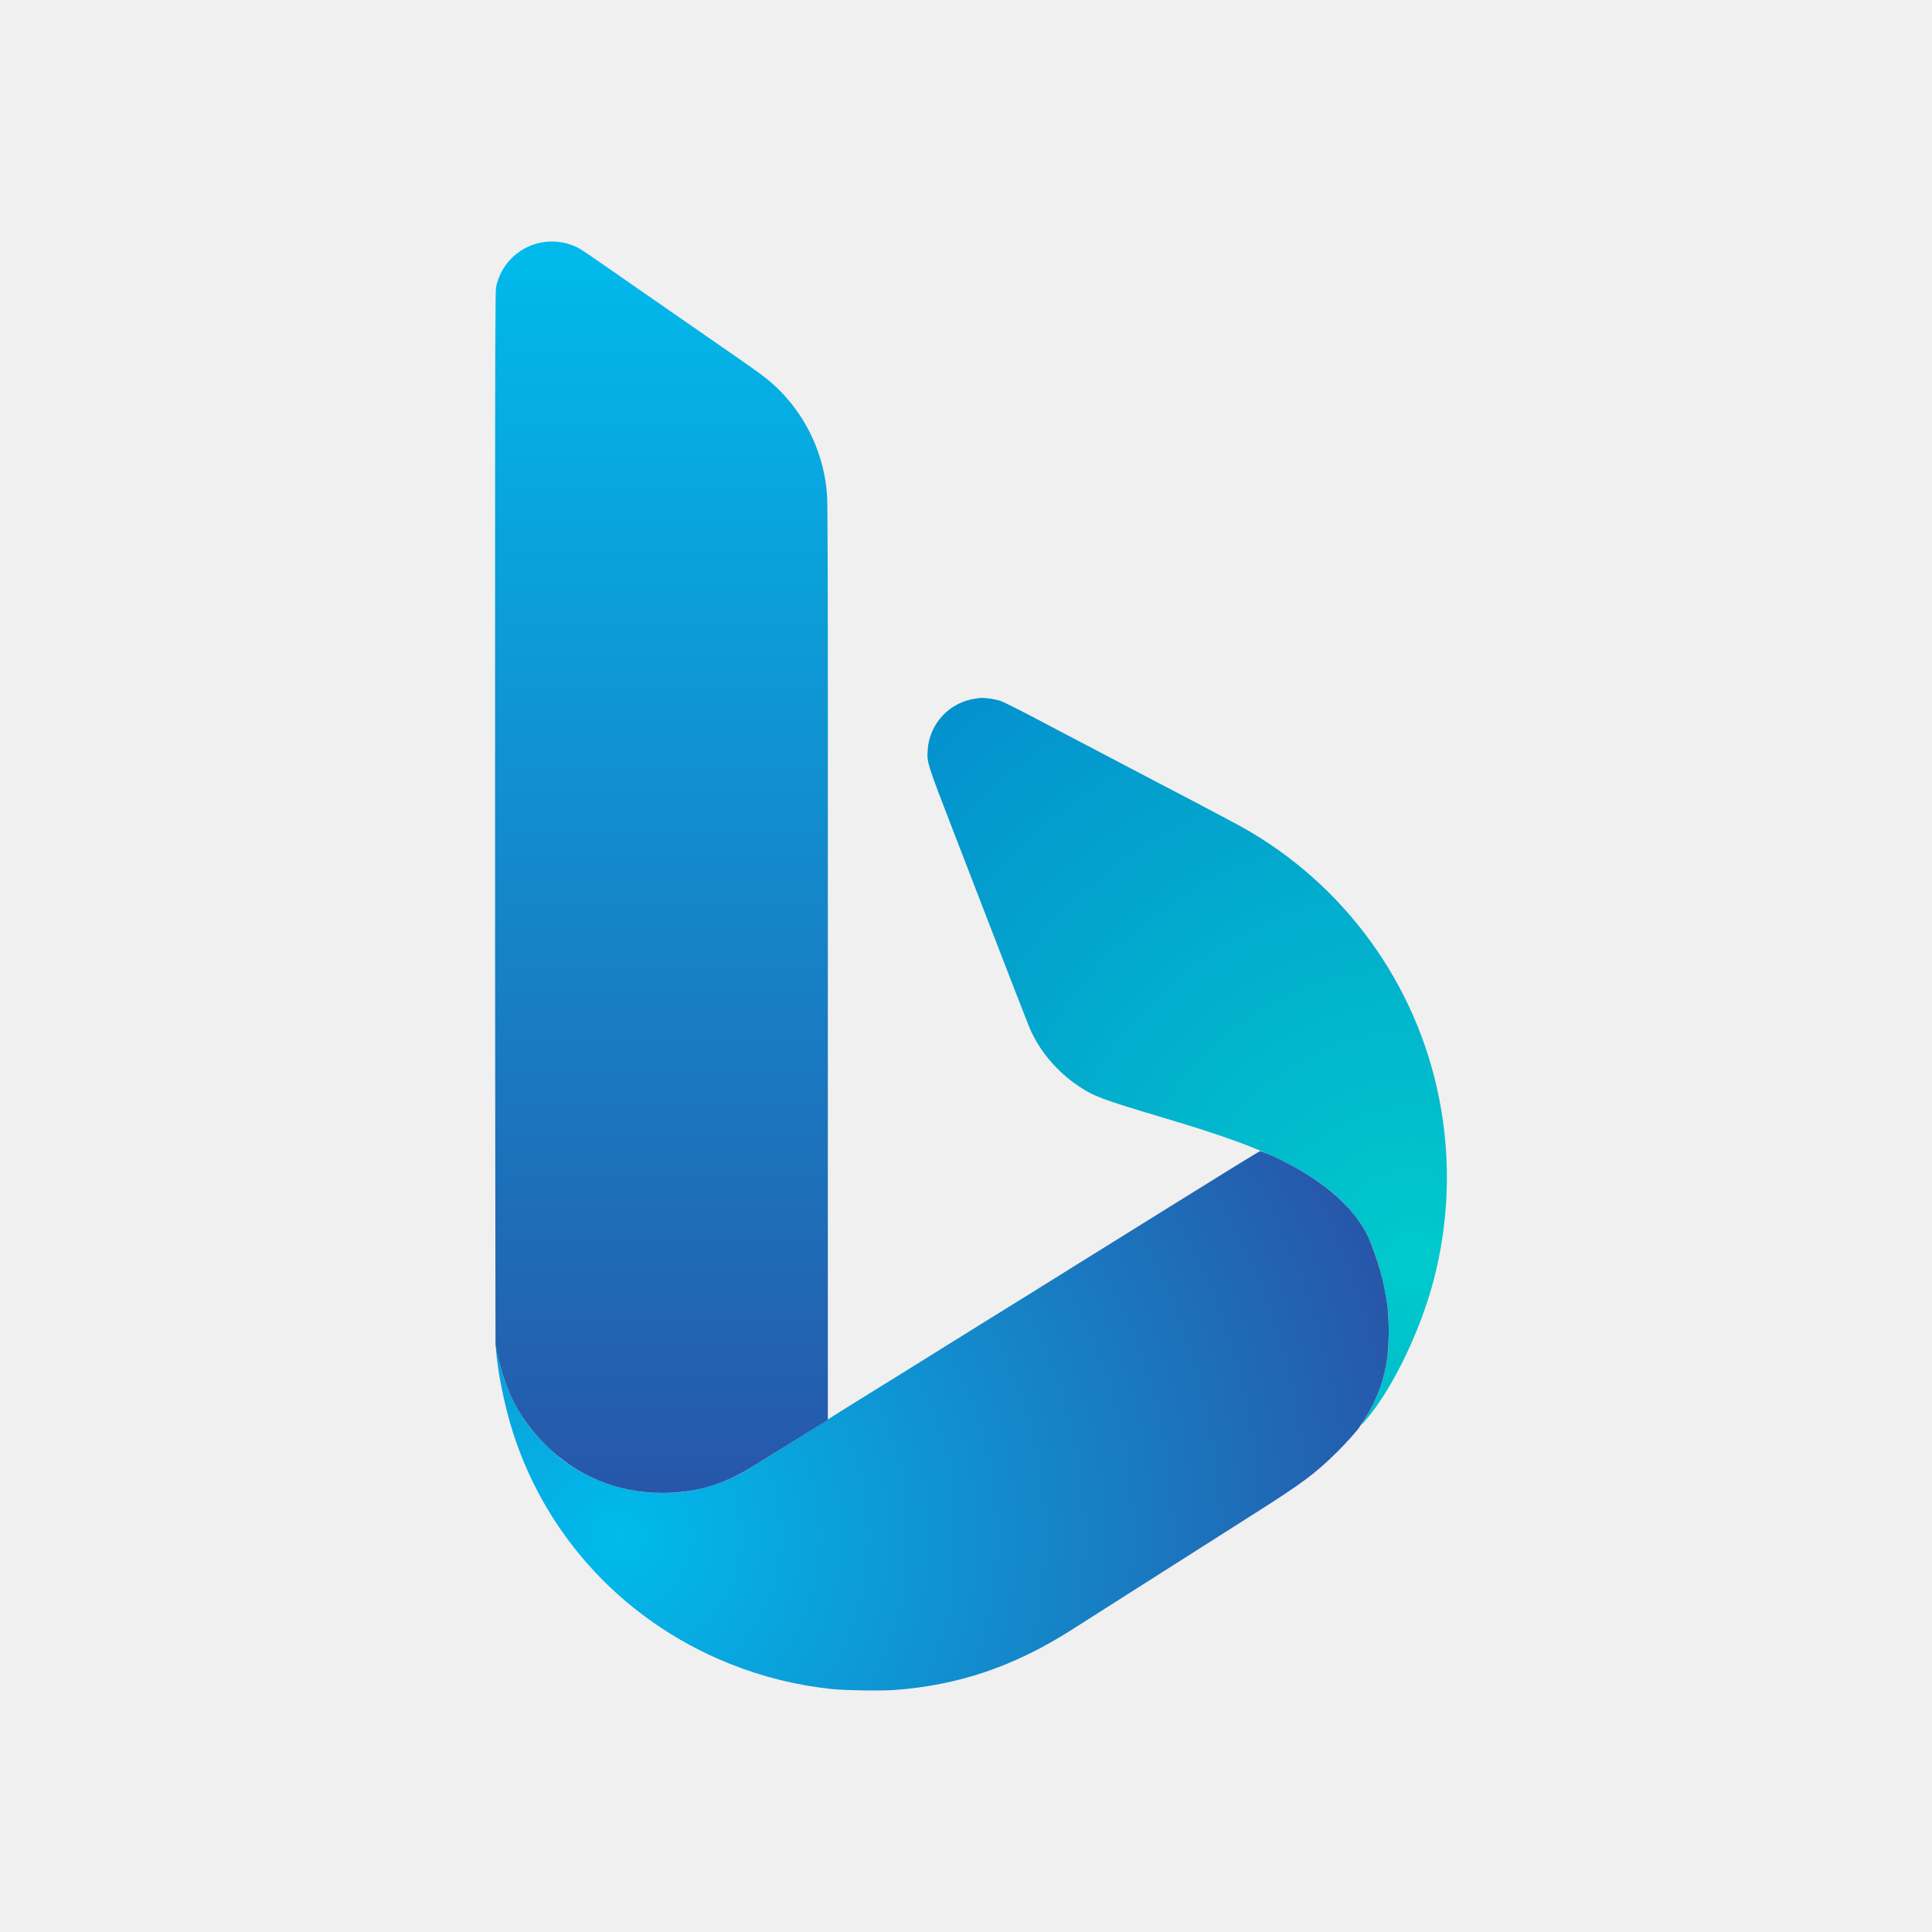
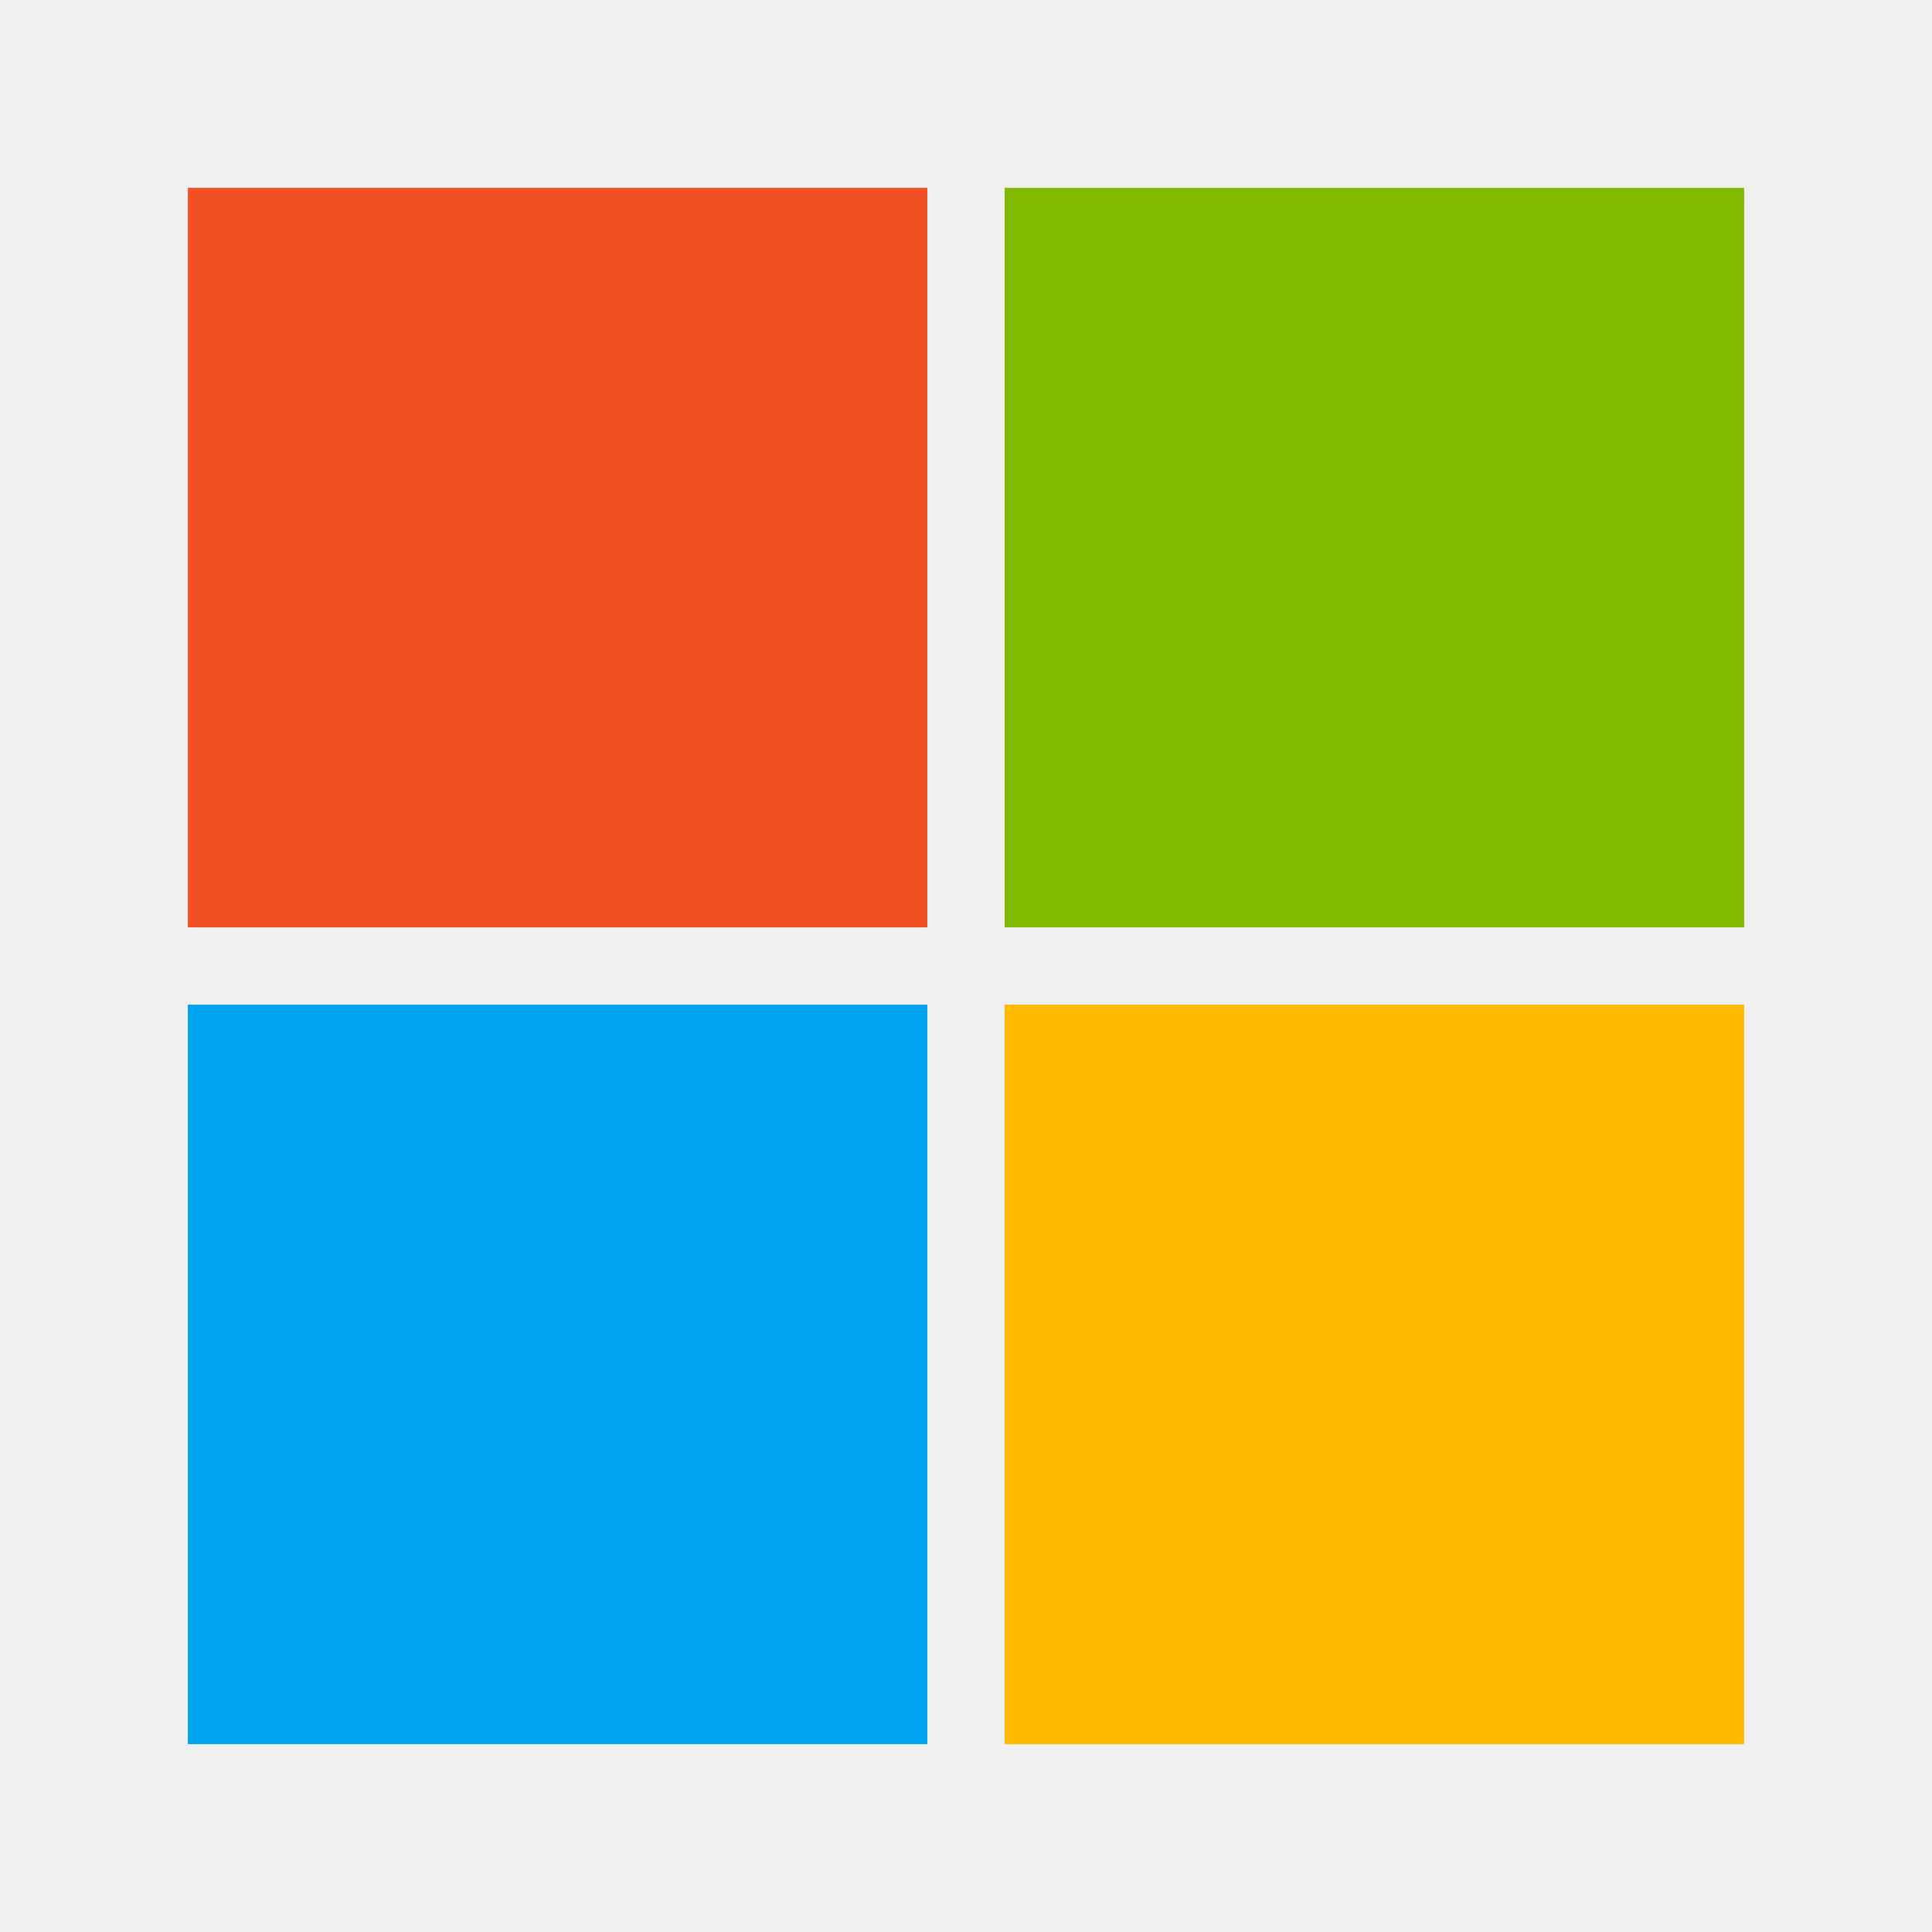
- <svg xmlns="http://www.w3.org/2000/svg" xmlns:xlink="http://www.w3.org/1999/xlink" width="160px" height="160px" viewBox="0 0 160 160" version="1.1">
-   <defs>
-     <rect id="path-1" x="0" y="0" width="160" height="160" />
-     <radialGradient cx="93.701%" cy="77.814%" fx="93.701%" fy="77.814%" r="143.692%" gradientTransform="translate(0.937, 0.7781), scale(1, 0.7146), rotate(-130.7115), translate(-0.937, -0.7781)" id="radialGradient-3">
-       <stop stop-color="#00CACC" offset="0%" />
-       <stop stop-color="#048FCE" offset="100%" />
-     </radialGradient>
-     <radialGradient cx="13.895%" cy="71.429%" fx="13.895%" fy="71.429%" r="149.207%" gradientTransform="translate(0.1389, 0.7143), scale(0.6042, 1), rotate(-23.3405), translate(-0.1389, -0.7143)" id="radialGradient-4">
-       <stop stop-color="#00BBEC" offset="0%" />
-       <stop stop-color="#2756A9" offset="100%" />
-     </radialGradient>
-     <linearGradient x1="50%" y1="0%" x2="50%" y2="100%" id="linearGradient-5">
-       <stop stop-color="#00BBEC" offset="0%" />
-       <stop stop-color="#2756A9" offset="100%" />
-     </linearGradient>
-   </defs>
-   <g id="RAGFlow" stroke="none" stroke-width="1" fill="none" fill-rule="evenodd">
-     <g id="tool-logo" transform="translate(-248, -81)">
-       <g id="bing" transform="translate(248, 81)">
-         <mask id="mask-2" fill="white">
-           <use xlink:href="#path-1" />
-         </mask>
-         <use id="矩形" fill-opacity="0" fill="#D8D8D8" xlink:href="#path-1" />
-         <path d="M80.849,57.847 C78.64,58.122 76.945,59.939 76.824,62.162 C76.759,63.136 76.774,63.206 78.974,68.896 C83.974,81.846 85.184,84.966 85.389,85.406 C85.884,86.471 86.574,87.471 87.439,88.366 C88.109,89.056 88.549,89.426 89.289,89.921 C90.588,90.801 91.238,91.041 96.313,92.556 C101.258,94.031 103.958,95.006 106.283,96.17 C109.298,97.68 111.403,99.39 112.733,101.425 C113.688,102.885 114.533,105.5 114.903,108.135 C115.048,109.165 115.048,111.44 114.903,112.37 C114.664,114.198 114.021,115.95 113.023,117.5 C112.523,118.255 112.698,118.13 113.428,117.21 C115.503,114.61 117.618,110.17 118.698,106.145 C120.004,101.228 120.179,96.079 119.208,91.086 C117.339,81.475 111.315,73.184 102.753,68.436 C100.558,67.257 98.355,66.094 96.143,64.946 L94.873,64.281 C92.247,62.906 89.622,61.528 86.999,60.147 C84.259,58.697 83.099,58.117 82.769,58.017 C82.295,57.89 81.809,57.815 81.319,57.792 L80.854,57.842 L80.849,57.847 Z" id="路径" fill="url(#radialGradient-3)" fill-rule="nonzero" mask="url(#mask-2)" />
-         <path d="M86.819,106.2 C86.476,106.399 86.14,106.608 85.809,106.825 C82.813,108.677 79.822,110.536 76.834,112.4 C75.189,113.429 73.541,114.452 71.889,115.47 L69.574,116.91 C67.085,118.5 64.582,120.069 62.064,121.615 C60.434,122.615 58.544,123.285 56.615,123.55 C55.715,123.67 54.015,123.67 53.115,123.55 C50.723,123.234 48.454,122.308 46.525,120.86 C45.527,120.049 44.617,119.136 43.81,118.135 C42.554,116.445 41.689,114.496 41.28,112.43 C41.225,112.124 41.156,111.82 41.075,111.52 C41.035,111.48 41.105,112.21 41.235,113.17 C41.37,114.165 41.66,115.605 41.97,116.835 C44.38,126.37 51.22,134.119 60.494,137.809 C63.151,138.869 65.94,139.561 68.784,139.869 C69.884,139.994 73.004,140.044 74.154,139.954 C79.424,139.554 84.014,137.989 88.719,134.994 C90.278,133.998 91.84,133.005 93.403,132.014 L95.323,130.794 L98.743,128.62 L99.913,127.875 L99.958,127.85 L100.083,127.765 L100.148,127.73 L101.008,127.18 L103.993,125.28 C107.793,122.875 108.928,122.03 110.693,120.29 C111.433,119.56 112.543,118.32 112.598,118.165 C112.608,118.13 112.808,117.825 113.038,117.485 C114.029,115.938 114.666,114.192 114.903,112.37 C115.046,110.962 115.046,109.543 114.903,108.135 C114.634,106.177 114.1,104.264 113.313,102.45 C112.193,100.09 109.813,97.95 106.398,96.225 C105.745,95.874 105.066,95.571 104.368,95.321 C104.318,95.321 101.138,97.28 97.303,99.67 C94.54,101.388 91.777,103.107 89.014,104.825 L86.819,106.195 L86.819,106.2 Z" id="路径" fill="url(#radialGradient-4)" fill-rule="nonzero" mask="url(#mask-2)" />
-         <path d="M41.015,94.731 L41.035,111.38 L41.245,112.345 C41.915,115.365 43.075,117.545 45.095,119.57 C47.663,122.2 51.193,123.67 54.87,123.64 C57.549,123.64 59.869,122.965 62.264,121.49 L65.779,119.315 L68.559,117.585 L68.559,60.017 C68.559,48.487 68.539,41.642 68.499,41.107 C68.292,37.778 66.875,34.639 64.514,32.282 C63.789,31.562 63.174,31.082 61.329,29.802 C57.487,27.142 53.648,24.479 49.81,21.813 C48.03,20.578 47.9,20.493 47.355,20.298 C46.063,19.815 44.624,19.923 43.418,20.592 C42.212,21.262 41.359,22.426 41.085,23.778 C41.015,24.093 41,28.298 41,51.117 L41,78.086 L41,78.086 L41.015,94.731 Z" id="路径" fill="url(#linearGradient-5)" fill-rule="nonzero" mask="url(#mask-2)" />
-       </g>
-     </g>
-   </g>
+ <svg xmlns="http://www.w3.org/2000/svg" t="1722318934204" class="icon" viewBox="0 0 1024 1024" version="1.1" p-id="12570" width="200" height="200">
+   <path d="M99.556 99.556h391.964v391.964H99.556V99.556z" fill="#F25022" p-id="12571" />
+   <path d="M532.48 99.556H924.444v391.964H532.48V99.556z" fill="#7FBA00" p-id="12572" />
+   <path d="M99.556 532.48h391.964V924.444H99.556V532.48z" fill="#00A4EF" p-id="12573" />
+   <path d="M532.48 532.48H924.444V924.444H532.48V532.48z" fill="#FFB900" p-id="12574" />
</svg>
